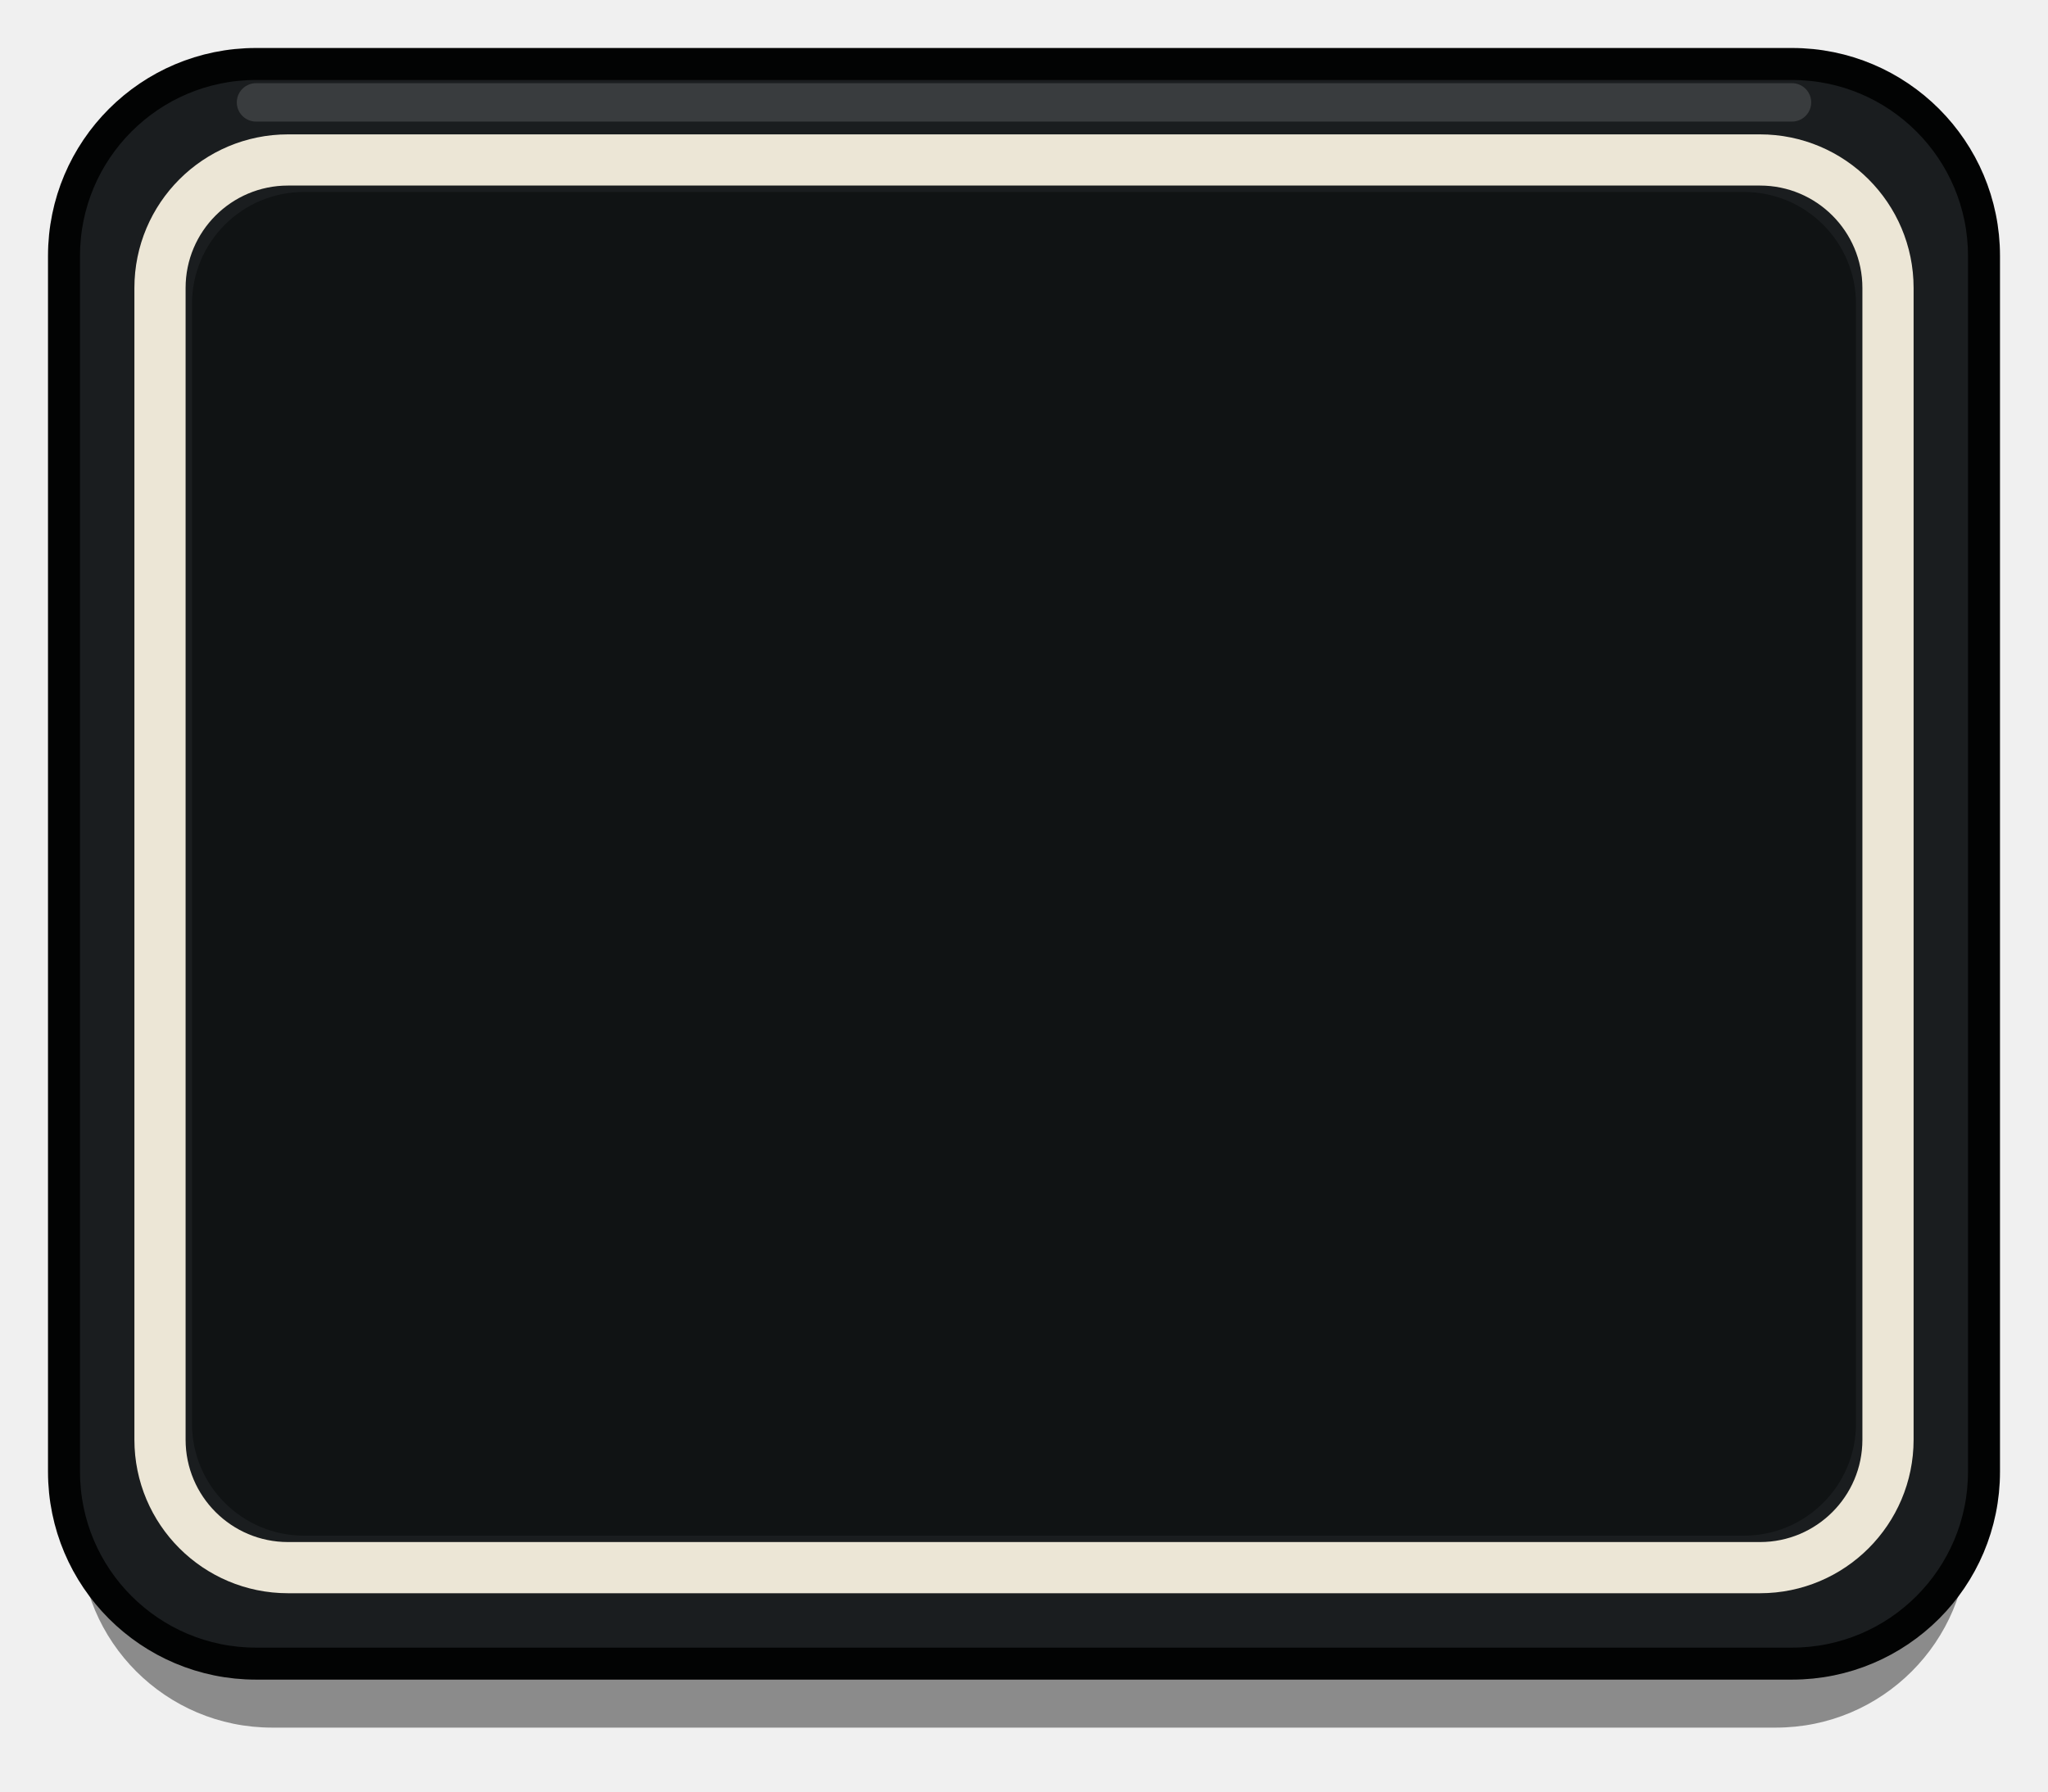
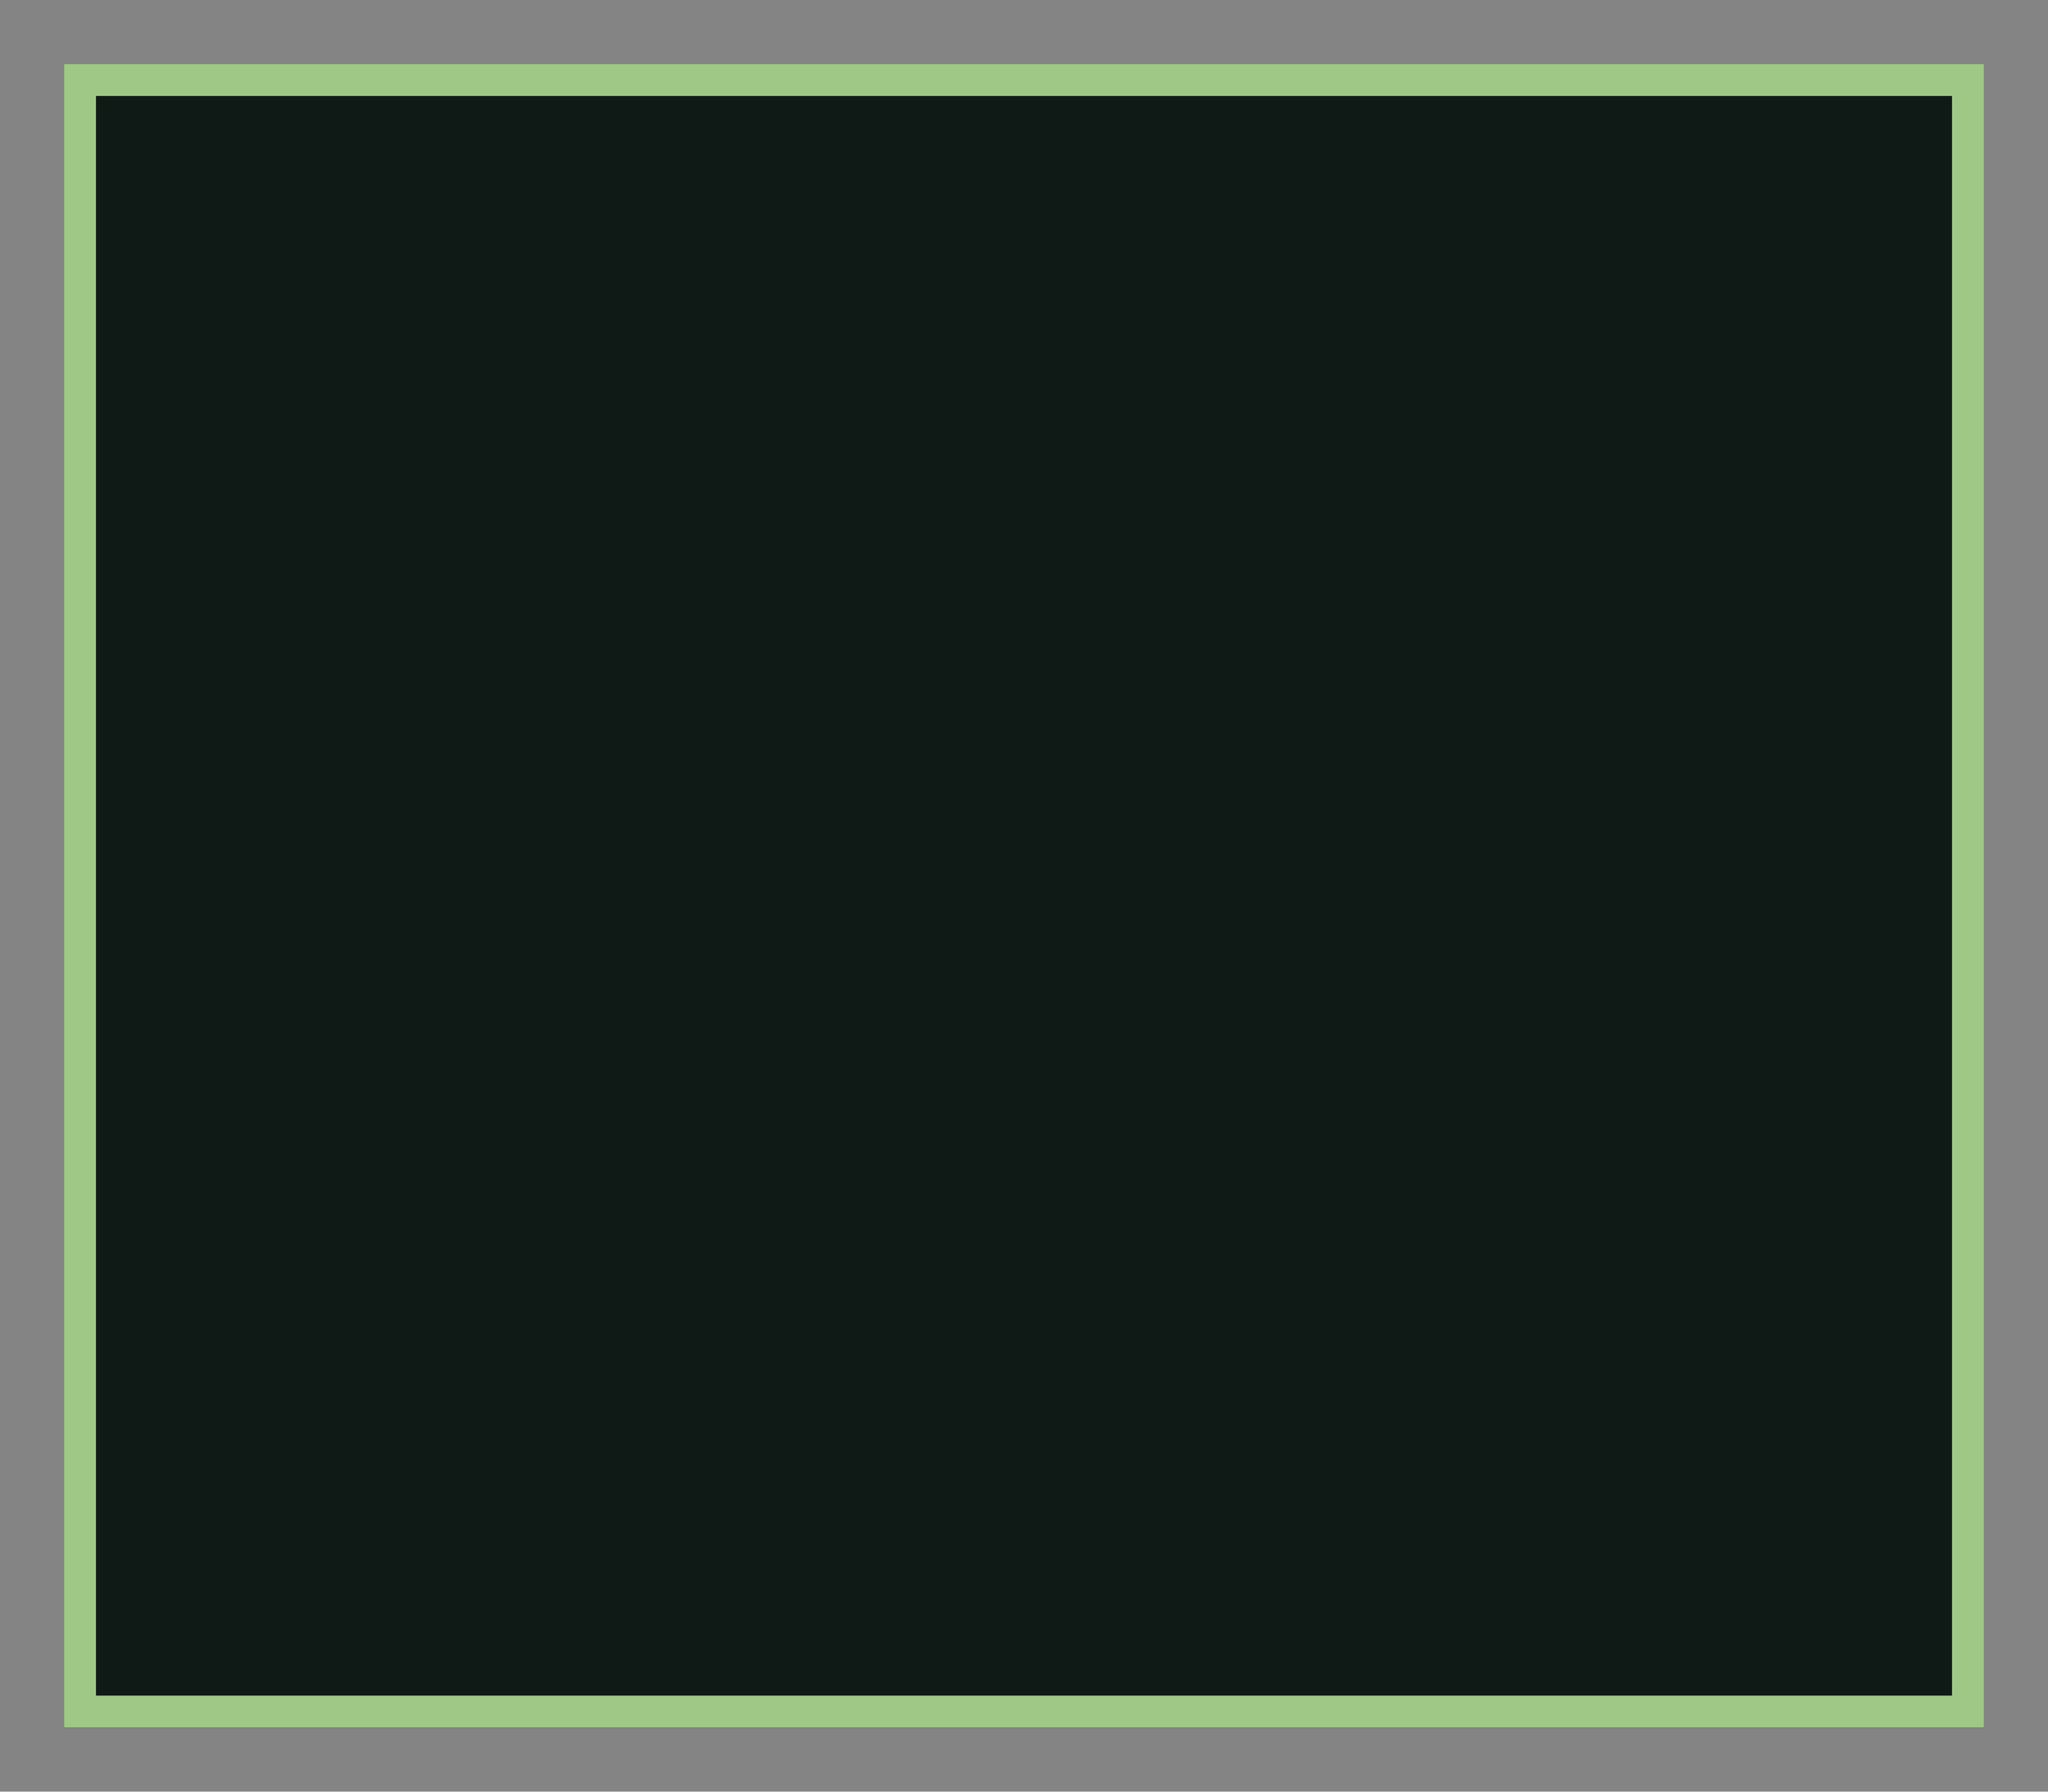
<svg xmlns="http://www.w3.org/2000/svg" width="64" height="56" viewBox="0 0 64 56">
-   <rect x="2.5" y="4" width="59" height="50" rx="6" fill="#000" opacity="0.42" />
-   <rect x="2" y="2" width="60" height="50" rx="6" fill="#1a1d1f" stroke="#020303" stroke-width="1" />
-   <path d="M8 3.2 H56" stroke="#ffffff" stroke-opacity="0.14" stroke-width="1.2" stroke-linecap="round" />
-   <rect x="6" y="6" width="52" height="42" rx="3.5" fill="#101314" />
-   <rect x="5" y="5" width="54" height="44" rx="4" fill="none" stroke="#ece6d6" stroke-width="1.6" />
+   <rect x="0" y="0" width="64" height="56" fill="#000" opacity="0.45" />
+   <rect x="2" y="2" width="60" height="52" fill="#06110e" fill-opacity="0.92" />
+   <rect x="2.5" y="2.5" width="59" height="51" fill="none" stroke="#b9e69a" stroke-opacity="0.85" stroke-width="1" />
</svg>
